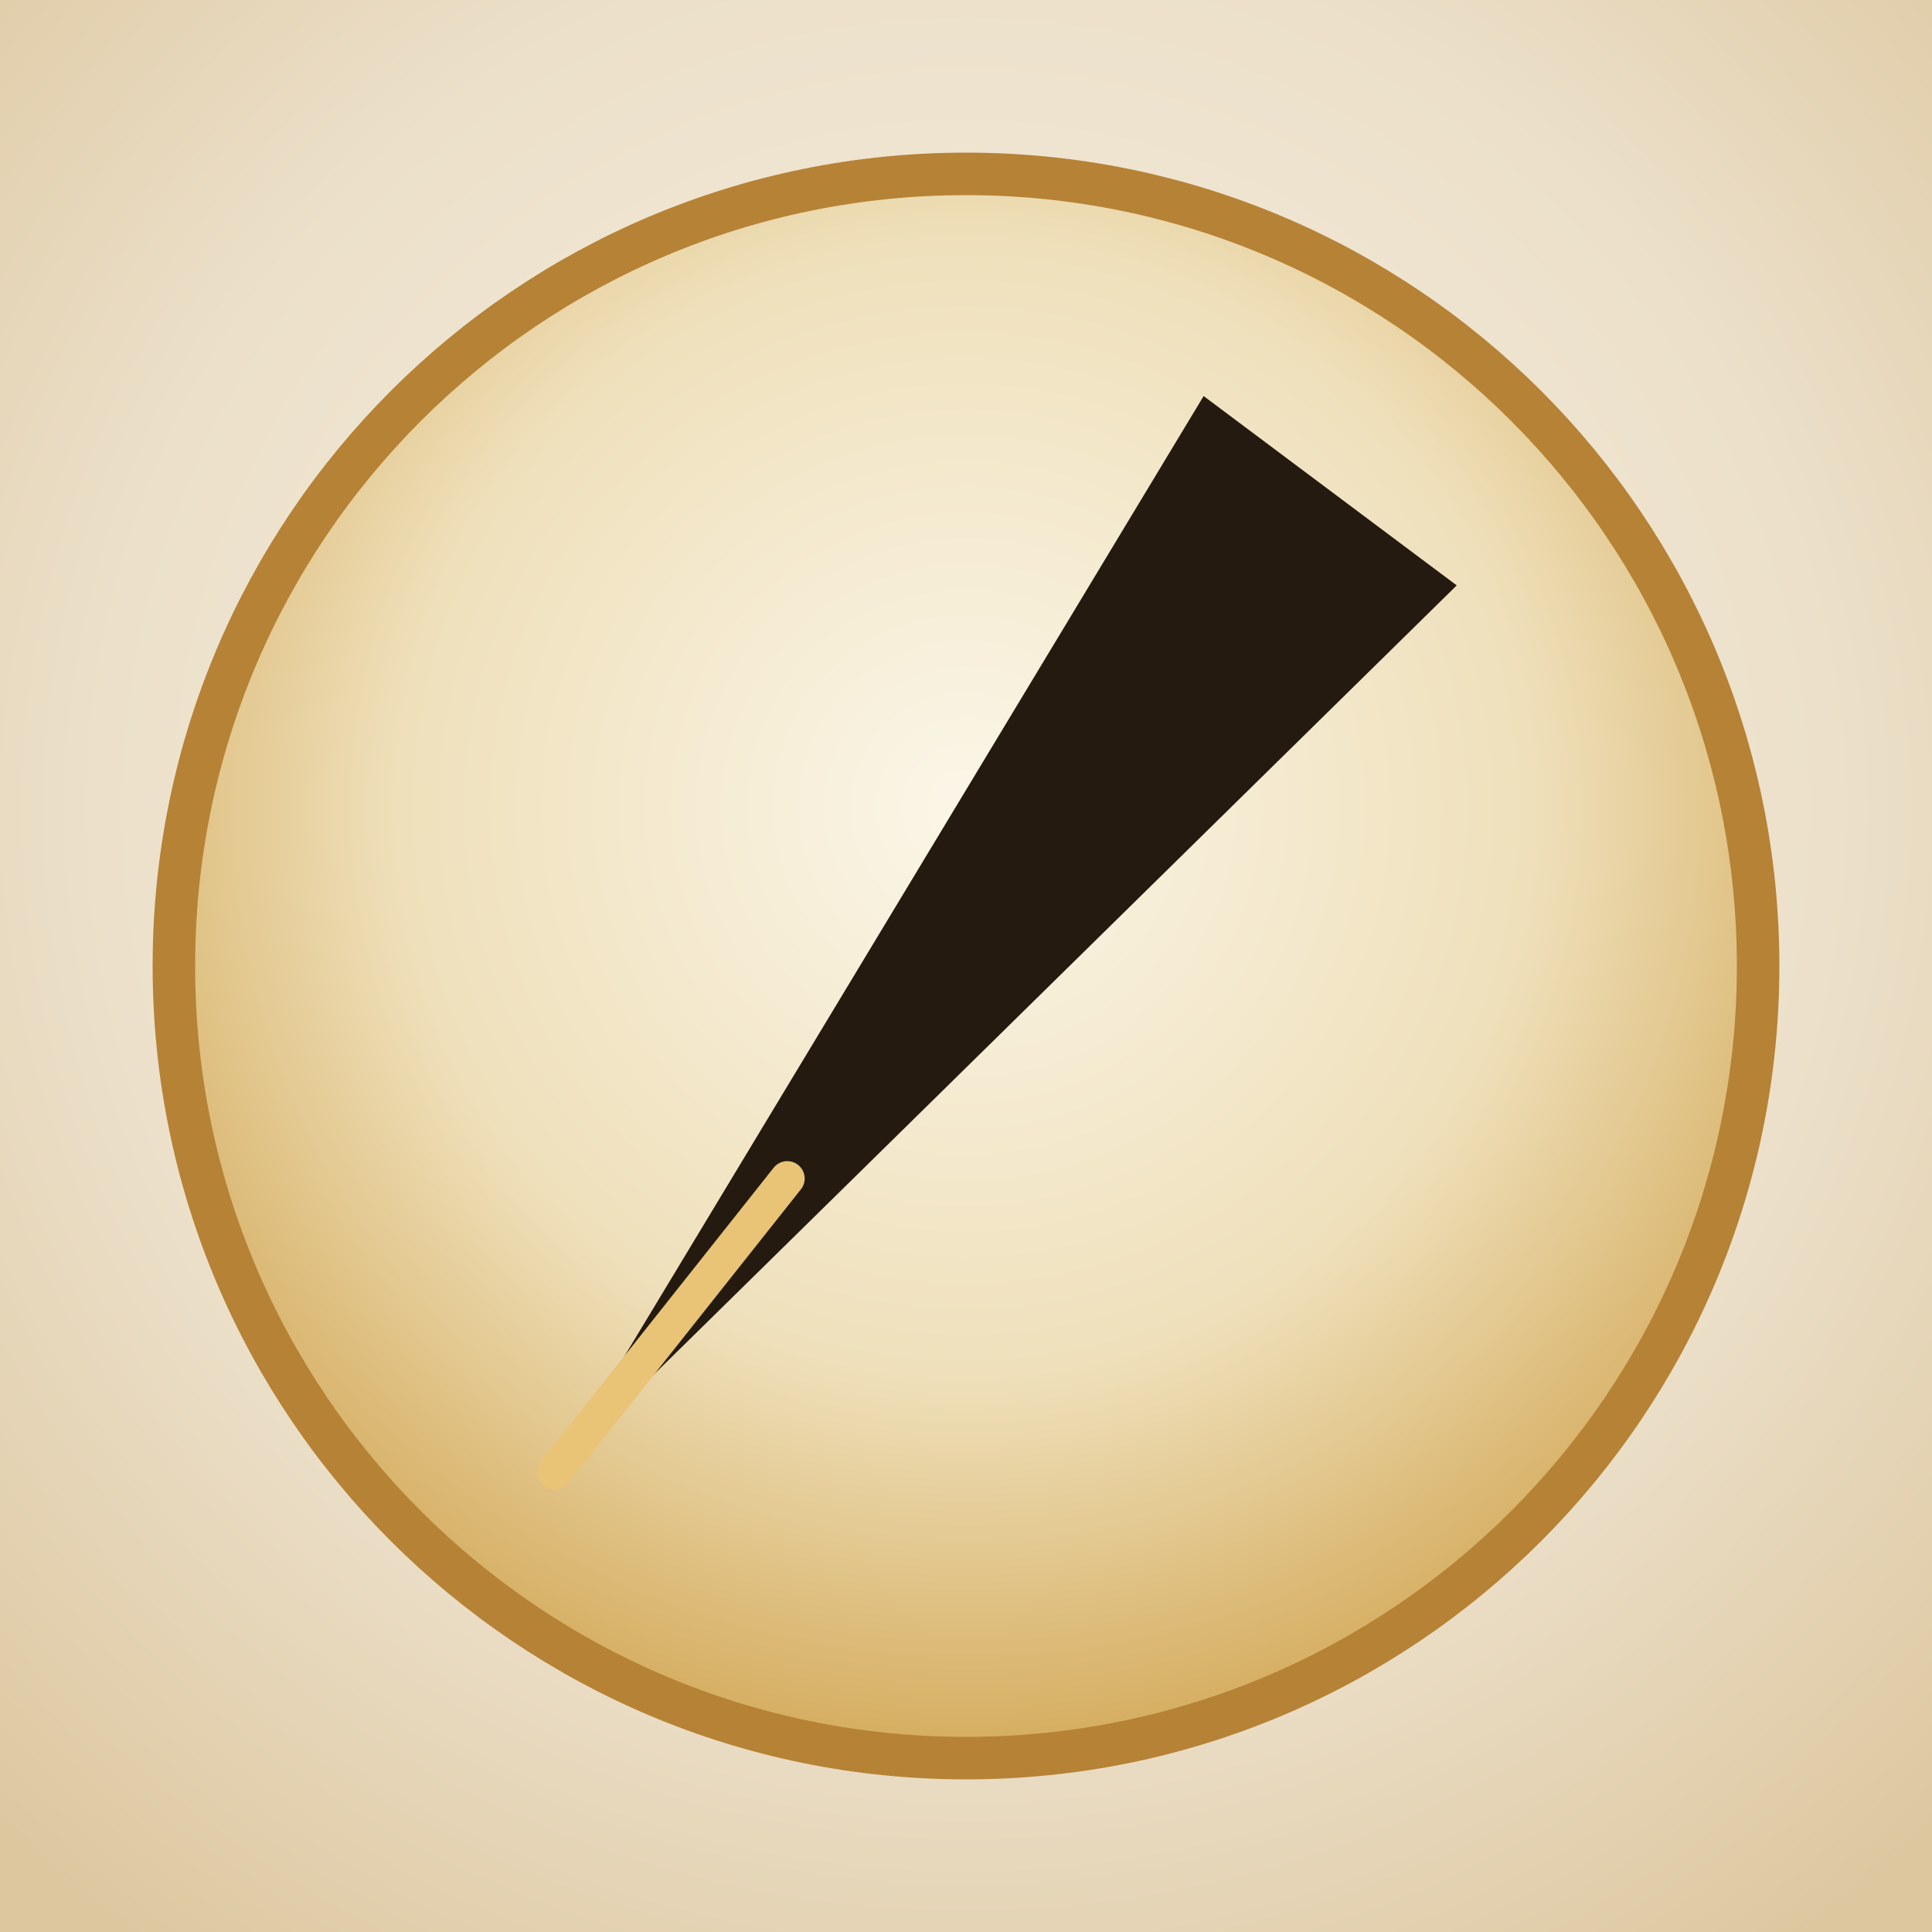
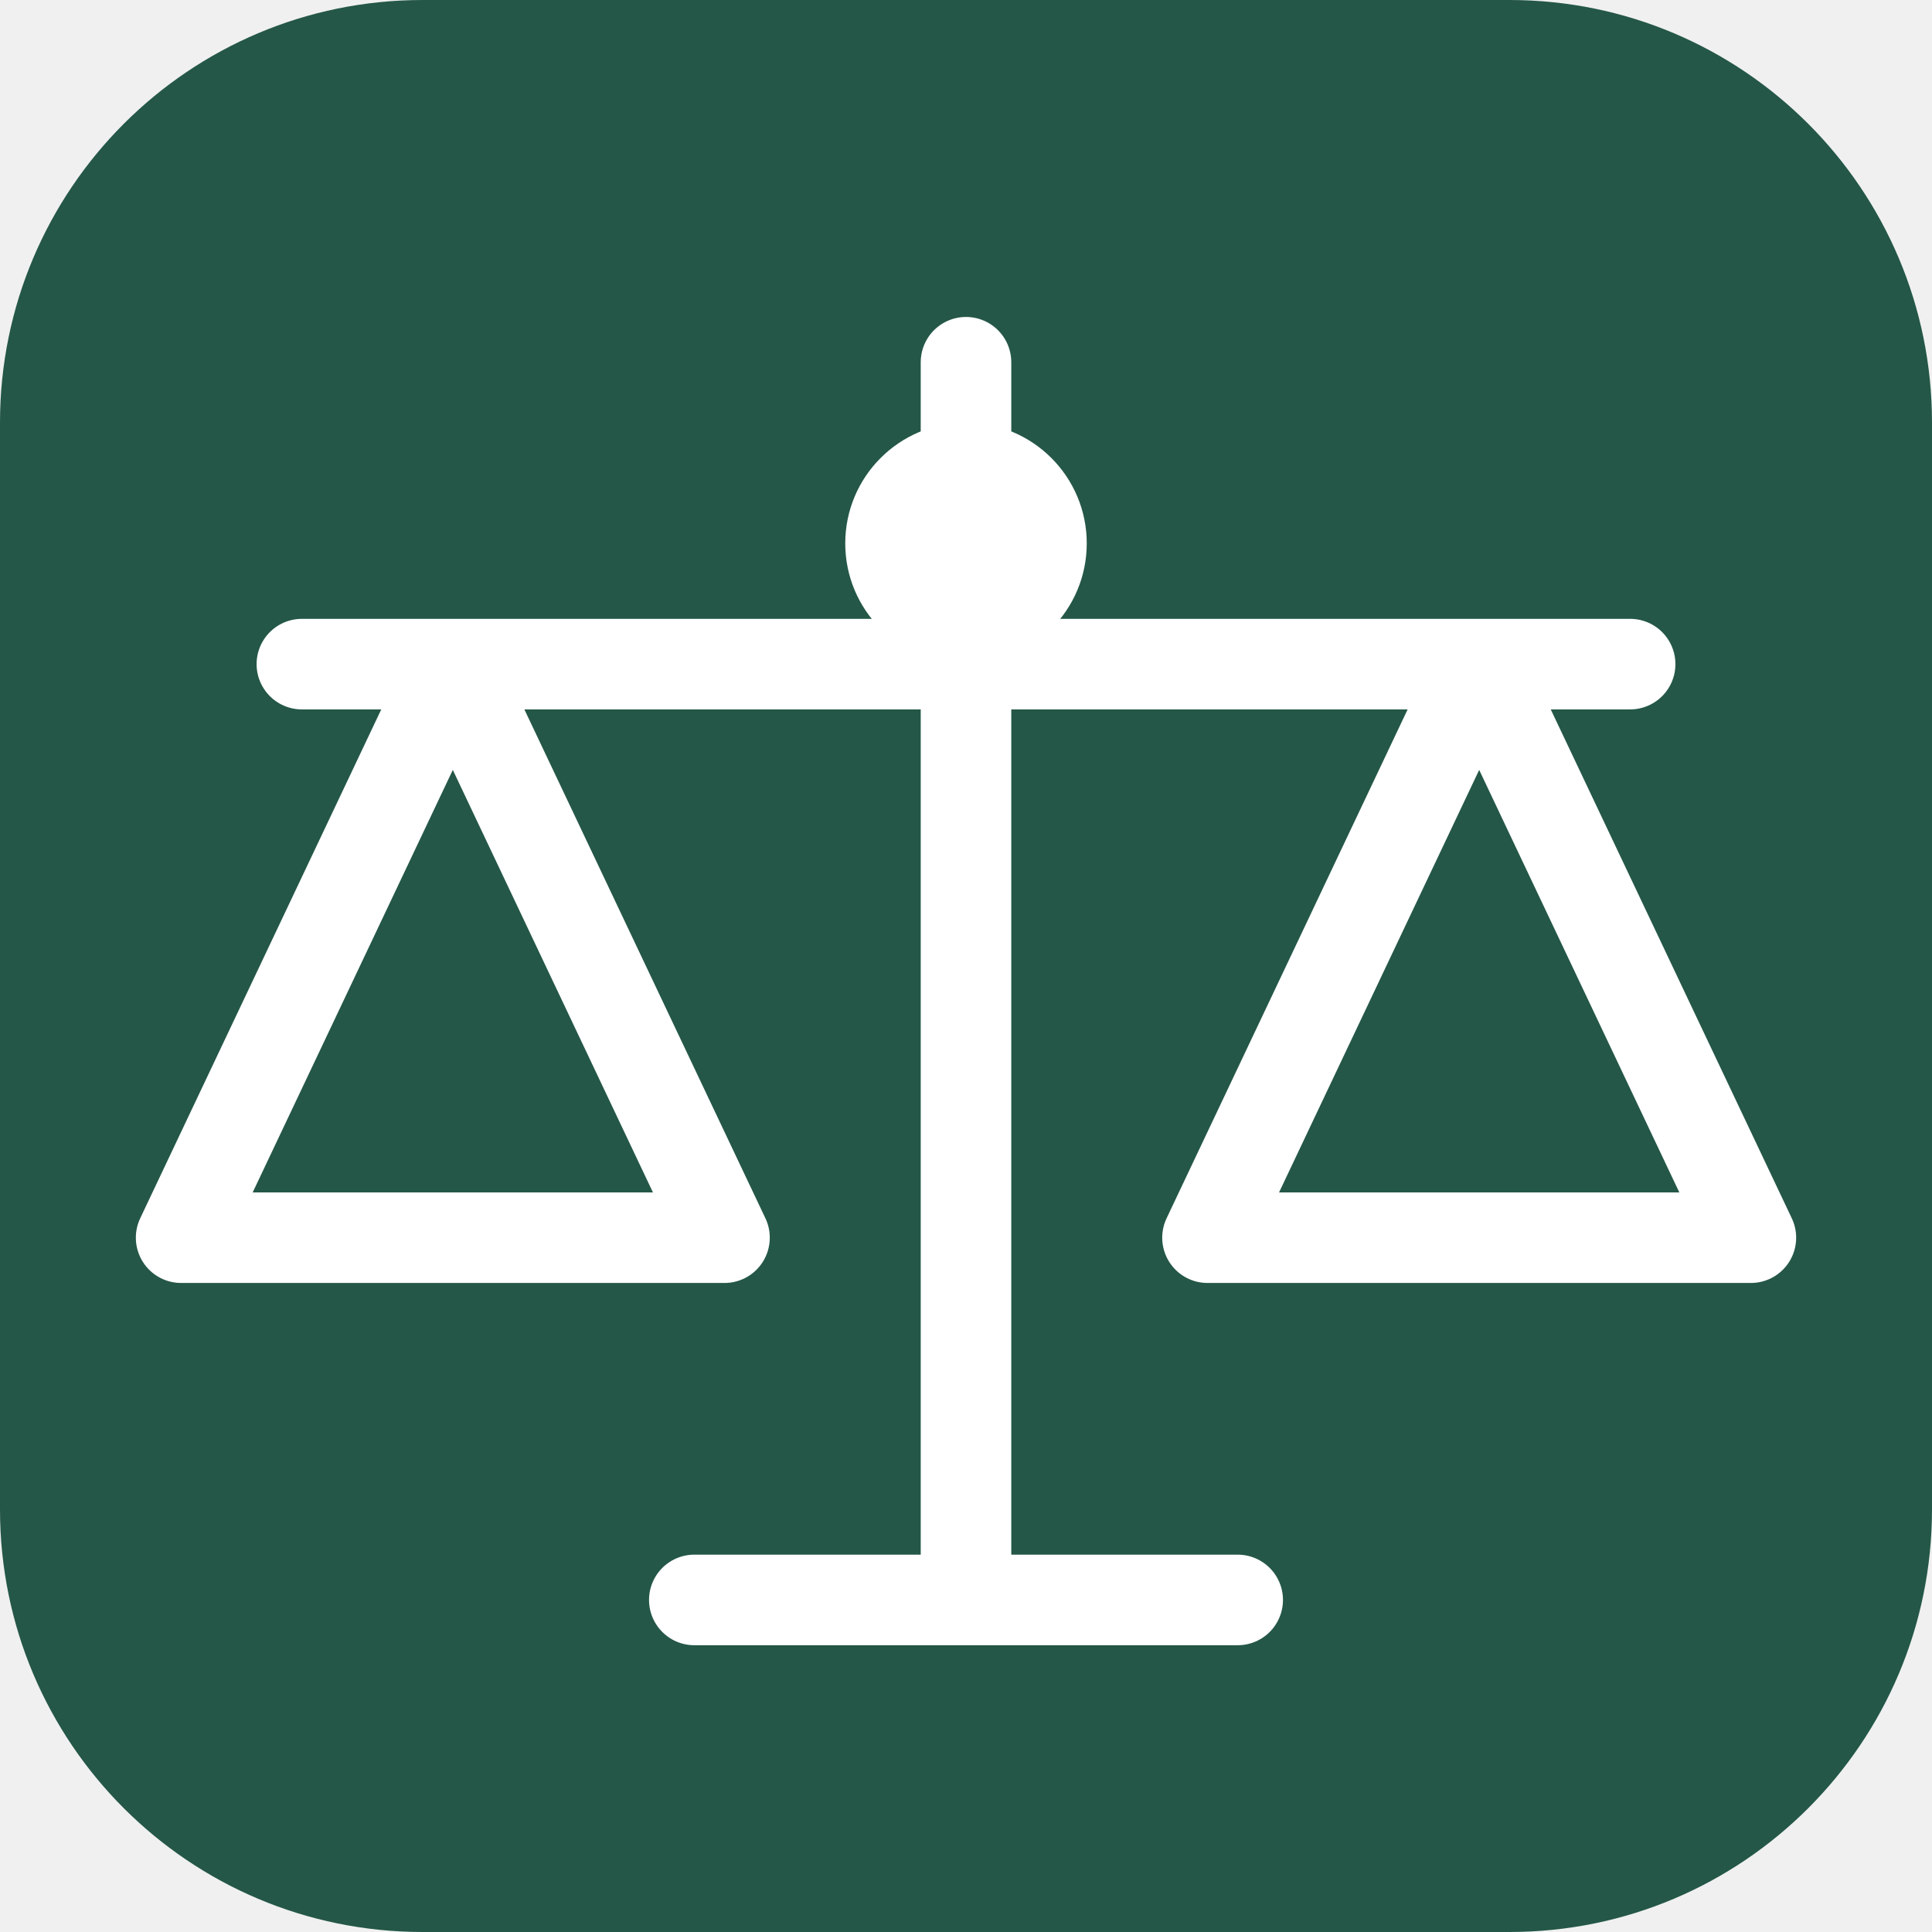
- <svg xmlns="http://www.w3.org/2000/svg" viewBox="0 0 100 100">
-   <defs>
-     <radialGradient id="page" cx="50%" cy="42%" r="72%">
-       <stop offset="0%" stop-color="#f7f1e1" />
-       <stop offset="62%" stop-color="#ece0ca" />
-       <stop offset="100%" stop-color="#ddc79f" />
-     </radialGradient>
-     <radialGradient id="medallion" cx="50%" cy="40%" r="65%">
-       <stop offset="0%" stop-color="#fbf6e8" />
-       <stop offset="55%" stop-color="#efe0bb" />
-       <stop offset="100%" stop-color="#cfa14a" />
-     </radialGradient>
-   </defs>
-   <rect width="100" height="100" fill="url(#page)" />
-   <circle cx="50" cy="50" r="41" fill="url(#medallion)" stroke="#b68235" stroke-width="2.2" />
-   <path d="M 62.3 20.5 L 75.4 30.3 L 28.7 76.2 Z" fill="#241a0f" />
-   <line x1="28.7" y1="76.2" x2="40.75" y2="61" stroke="#e9c477" stroke-width="1.8" stroke-linecap="round" />
+ <svg xmlns="http://www.w3.org/2000/svg" viewBox="0 0 64 64">
+   <rect width="64" height="64" rx="14" fill="#245747" />
+   <g fill="none" stroke="#fff" stroke-width="3" stroke-linecap="round" stroke-linejoin="round">
+     <path d="M32 12v41M23 53h18M10 22h44M15 22 6 41h18L15 22Zm34 0-9 19h18L49 22Z" />
+     <circle cx="32" cy="18" r="4" fill="#fff" stroke="none" />
+   </g>
</svg>
